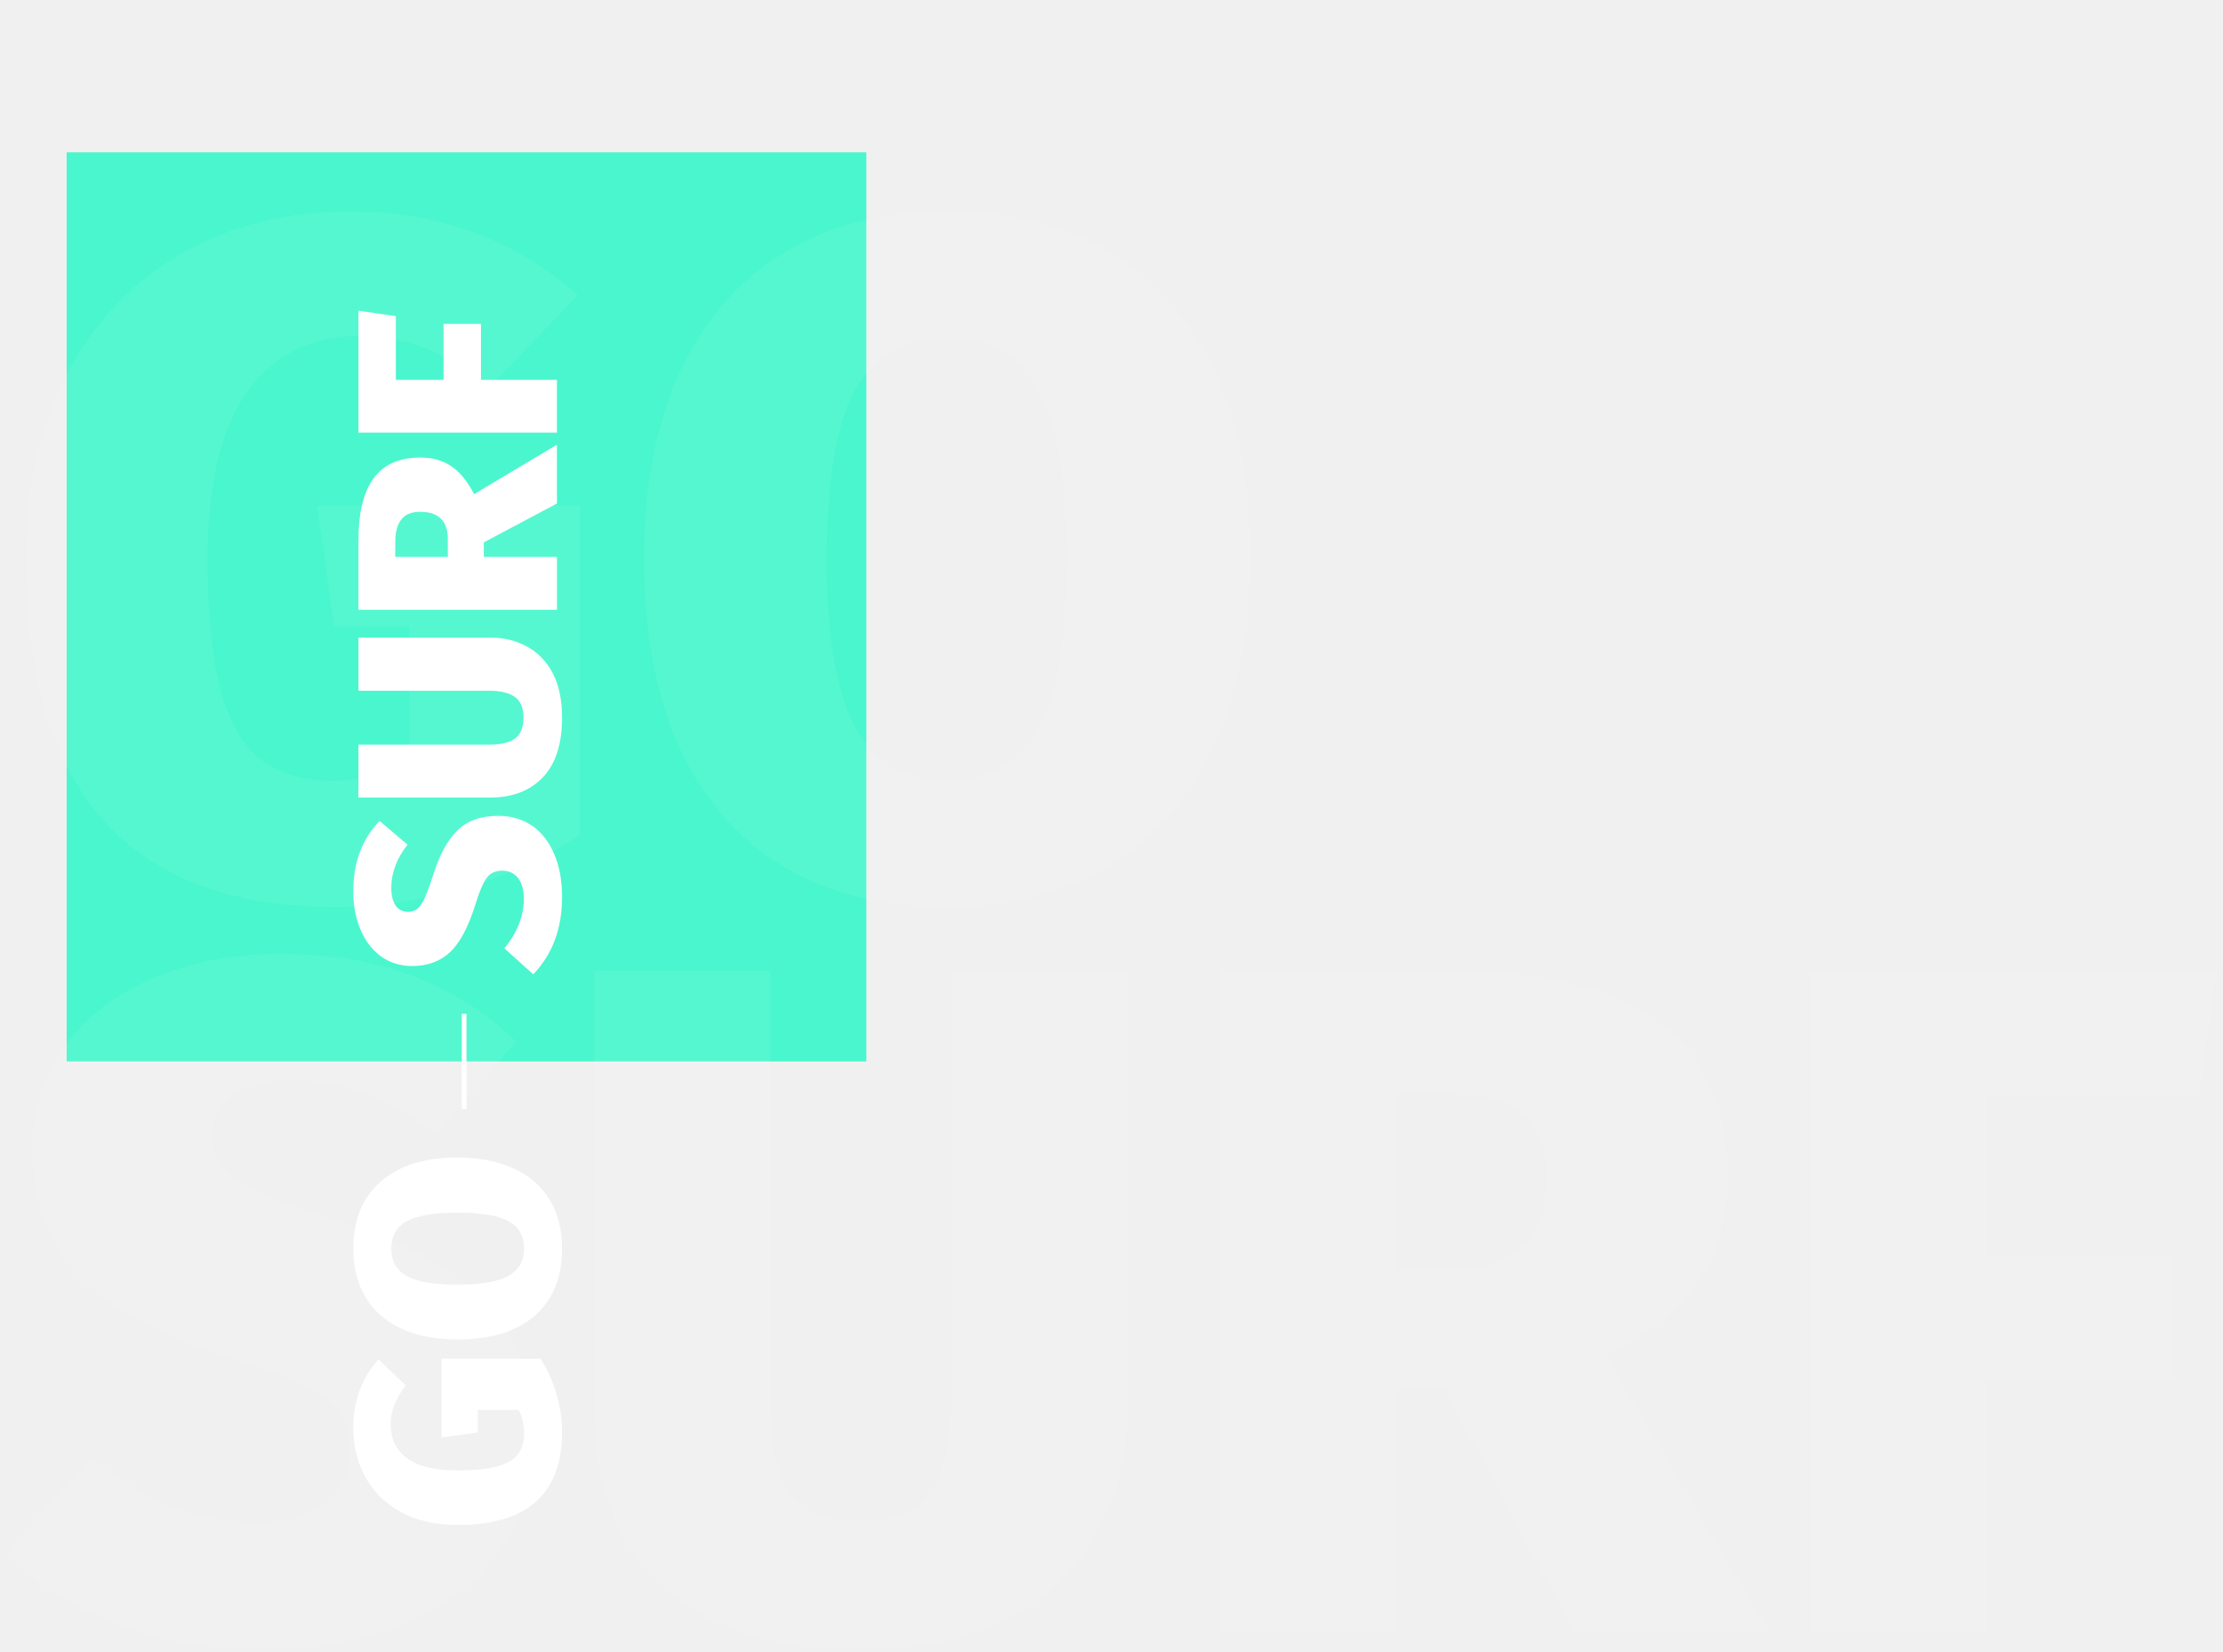
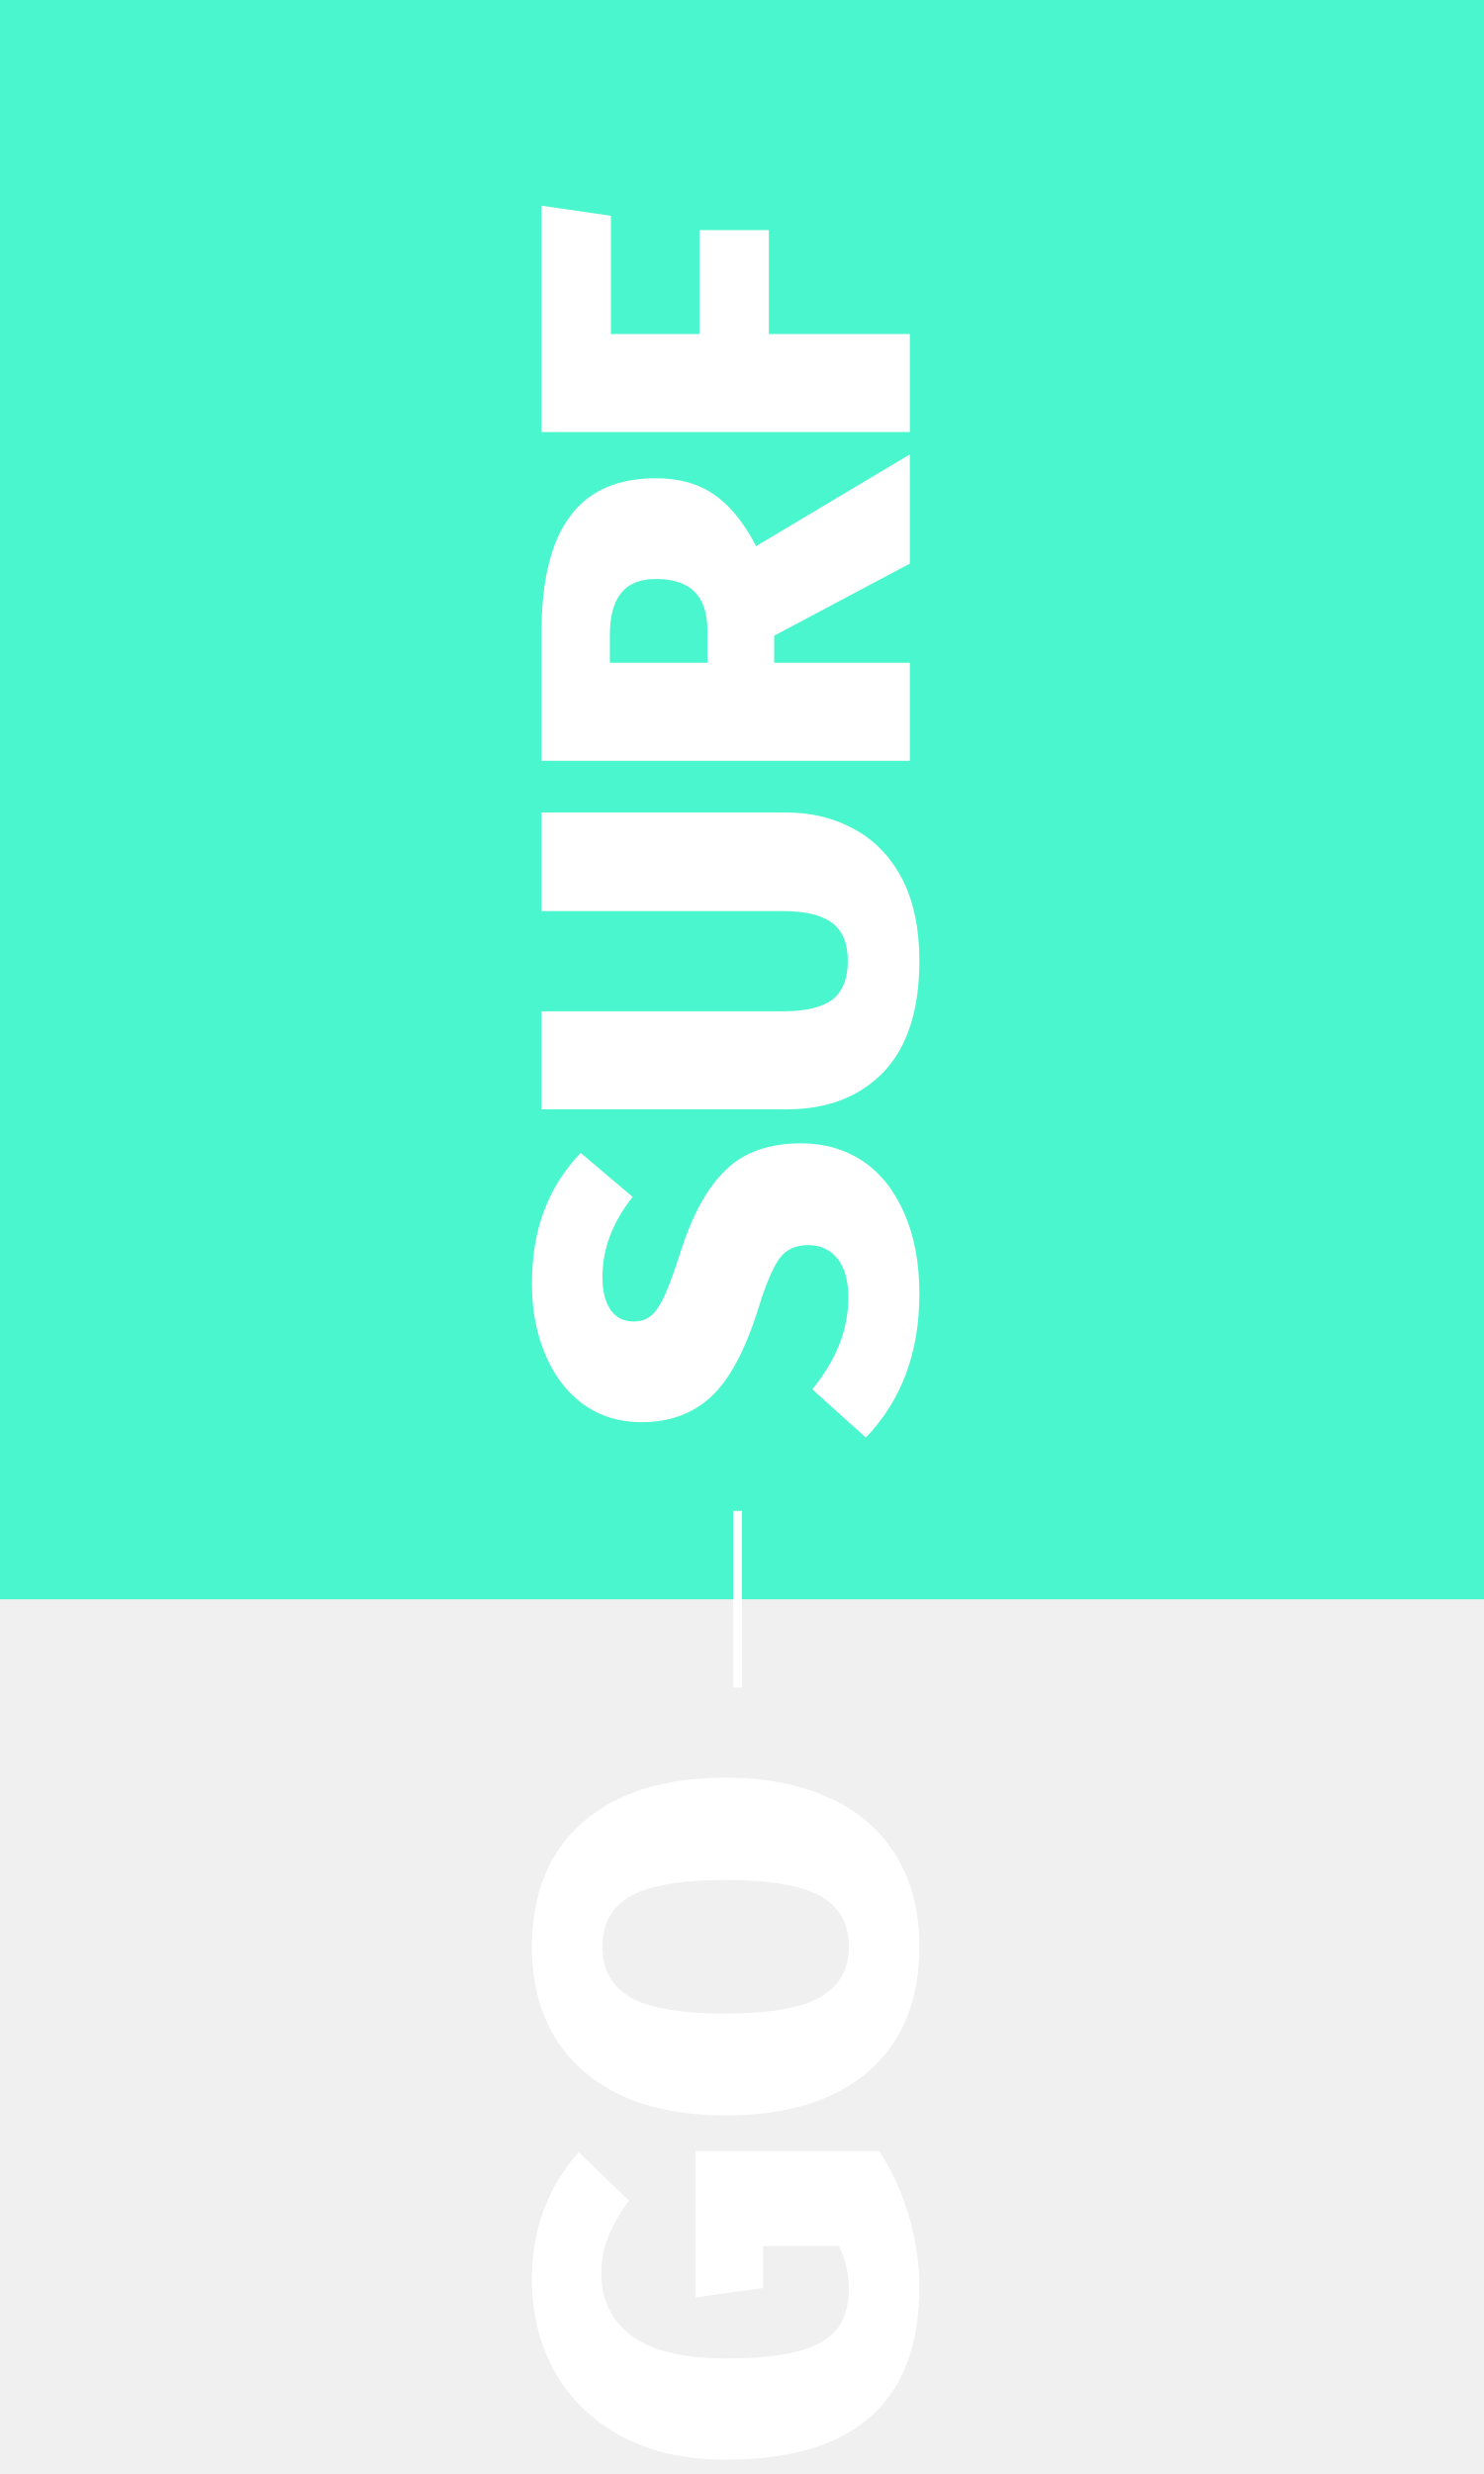
- <svg xmlns="http://www.w3.org/2000/svg" width="467" height="347" viewBox="0 0 467 347" fill="none">
-   <path fill-rule="evenodd" clip-rule="evenodd" d="M14 32H182V223H14V32Z" fill="#4AF6CD" />
-   <path opacity="0.065" d="M73.6 44.4C92.133 44.4 108.067 50.267 121.4 62L103.2 81C98.133 77.4 93.533 74.8 89.4 73.2C85.4 71.467 80.8 70.6 75.6 70.6C65.6 70.6 57.733 74.467 52 82.2C46.4 89.933 43.6 101.733 43.6 117.6C43.6 129.2 44.533 138.4 46.4 145.2C48.267 151.867 51.067 156.667 54.8 159.6C58.667 162.533 63.6 164 69.6 164C75.6 164 81.067 162.733 86 160.2V131.6H70.2L66.6 106.2H121.8V175.4C114.6 180.2 106.467 183.933 97.4 186.6C88.333 189.267 79.4 190.6 70.6 190.6C27.133 190.6 5.4 166.2 5.4 117.4C5.4 102.2 8.333 89.133 14.2 78.2C20.2 67.133 28.333 58.733 38.6 53C48.867 47.267 60.533 44.4 73.6 44.4ZM198.883 44.4C219.016 44.4 234.683 50.8 245.883 63.6C257.083 76.4 262.683 94.333 262.683 117.4C262.683 132.467 260.149 145.533 255.083 156.6C250.149 167.533 242.883 175.933 233.283 181.8C223.683 187.667 212.216 190.6 198.883 190.6C178.749 190.6 163.083 184.2 151.883 171.4C140.816 158.6 135.283 140.6 135.283 117.4C135.283 102.333 137.749 89.333 142.683 78.4C147.749 67.467 155.016 59.067 164.483 53.2C174.083 47.333 185.549 44.4 198.883 44.4ZM198.883 71C190.216 71 183.816 74.6 179.683 81.8C175.683 89 173.683 100.867 173.683 117.4C173.683 133.933 175.749 145.867 179.883 153.2C184.016 160.4 190.349 164 198.883 164C207.683 164 214.083 160.4 218.083 153.2C222.083 146 224.083 134.067 224.083 117.4C224.083 100.867 222.083 89 218.083 81.8C214.083 74.6 207.683 71 198.883 71ZM58.8 200.4C69.333 200.4 78.6 201.933 86.6 205C94.733 208.067 102 212.667 108.4 218.8L91.8 238.4C82.2 230.8 72.133 227 61.6 227C56.133 227 51.933 228.067 49 230.2C46.2 232.2 44.8 235.067 44.8 238.8C44.8 241.467 45.533 243.667 47 245.4C48.467 247.133 50.933 248.8 54.4 250.4C57.867 252 63.333 254 70.8 256.4C85.067 260.933 95.467 266.667 102 273.6C108.667 280.4 112 289.867 112 302C112 310.8 109.733 318.6 105.2 325.4C100.667 332.067 94.067 337.267 85.4 341C76.867 344.733 66.8 346.6 55.2 346.6C33.067 346.6 15 339.867 1 326.4L19.2 306.2C30.267 315.267 41.8 319.8 53.8 319.8C60.067 319.8 64.933 318.467 68.4 315.8C71.867 313 73.6 309.333 73.6 304.8C73.6 301.6 72.933 299 71.6 297C70.267 294.867 67.867 293 64.4 291.4C61.067 289.667 56.133 287.8 49.6 285.8C33.867 280.867 22.8 274.933 16.4 268C10 261.067 6.8 252.333 6.8 241.8C6.8 233.533 9 226.267 13.4 220C17.933 213.733 24.133 208.933 32 205.6C40 202.133 48.933 200.4 58.8 200.4ZM236.816 296.4C236.816 306 234.682 314.6 230.416 322.2C226.282 329.8 220.016 335.8 211.616 340.2C203.216 344.467 192.949 346.6 180.816 346.6C162.416 346.6 148.482 342.133 139.016 333.2C129.549 324.133 124.816 311.867 124.816 296.4V204H161.816V295.2C161.816 303.6 163.282 309.8 166.216 313.8C169.282 317.667 174.149 319.6 180.816 319.6C187.482 319.6 192.282 317.6 195.216 313.6C198.149 309.6 199.616 303.467 199.616 295.2V204H236.816V296.4ZM303.508 291.8H293.308V343H256.308V204H304.508C324.108 204 338.708 207.533 348.308 214.6C358.041 221.667 362.908 232.533 362.908 247.2C362.908 256 360.841 263.333 356.708 269.2C352.708 275.067 346.241 280.333 337.308 285L371.908 343H330.708L303.508 291.8ZM293.308 266.6H305.708C318.508 266.6 324.908 260.133 324.908 247.2C324.908 241.2 323.108 236.8 319.508 234C316.041 231.2 310.774 229.8 303.708 229.8H293.308V266.6ZM380.331 343V204H465.731L461.931 230.2H417.331V263.6H456.531V289.8H417.331V343H380.331Z" fill="white" />
-   <path d="M74.22 187.36C74.22 184.2 74.68 181.42 75.6 179.02C76.52 176.58 77.9 174.4 79.74 172.48L85.62 177.46C83.34 180.34 82.2 183.36 82.2 186.52C82.2 188.16 82.52 189.42 83.16 190.3C83.76 191.14 84.62 191.56 85.74 191.56C86.54 191.56 87.2 191.34 87.72 190.9C88.24 190.46 88.74 189.72 89.22 188.68C89.7 187.64 90.3 186 91.02 183.76C92.38 179.48 94.1 176.36 96.18 174.4C98.22 172.4 101.06 171.4 104.7 171.4C107.34 171.4 109.68 172.08 111.72 173.44C113.72 174.8 115.28 176.78 116.4 179.38C117.52 181.94 118.08 184.96 118.08 188.44C118.08 195.08 116.06 200.5 112.02 204.7L105.96 199.24C108.68 195.92 110.04 192.46 110.04 188.86C110.04 186.98 109.64 185.52 108.84 184.48C108 183.44 106.9 182.92 105.54 182.92C104.58 182.92 103.8 183.12 103.2 183.52C102.56 183.92 102 184.64 101.52 185.68C101 186.68 100.44 188.16 99.84 190.12C98.36 194.84 96.58 198.16 94.5 200.08C92.42 202 89.8 202.96 86.64 202.96C84.16 202.96 81.98 202.3 80.1 200.98C78.22 199.62 76.78 197.76 75.78 195.4C74.74 193 74.22 190.32 74.22 187.36ZM103.02 133.955C105.9 133.955 108.48 134.595 110.76 135.875C113.04 137.115 114.84 138.995 116.16 141.515C117.44 144.035 118.08 147.115 118.08 150.755C118.08 156.275 116.74 160.455 114.06 163.295C111.34 166.135 107.66 167.555 103.02 167.555H75.3V156.455H102.66C105.18 156.455 107.04 156.015 108.24 155.135C109.4 154.215 109.98 152.755 109.98 150.755C109.98 148.755 109.38 147.315 108.18 146.435C106.98 145.555 105.14 145.115 102.66 145.115H75.3V133.955H103.02ZM101.64 113.948V117.008H117V128.108H75.3V113.648C75.3 107.768 76.36 103.388 78.48 100.508C80.6 97.588 83.86 96.128 88.26 96.128C90.9 96.128 93.1 96.748 94.86 97.988C96.62 99.188 98.2 101.128 99.6 103.808L117 93.428V105.788L101.64 113.948ZM94.08 117.008V113.288C94.08 109.448 92.14 107.528 88.26 107.528C86.46 107.528 85.14 108.068 84.3 109.148C83.46 110.188 83.04 111.768 83.04 113.888V117.008H94.08ZM117 90.901H75.3L75.3 65.281L83.16 66.421V79.801H93.18V68.041H101.04V79.801H117V90.901Z" fill="white" />
-   <path d="M74.22 299.92C74.22 294.36 75.98 289.58 79.5 285.58L85.2 291.04C84.12 292.56 83.34 293.94 82.86 295.18C82.34 296.38 82.08 297.76 82.08 299.32C82.08 302.32 83.24 304.68 85.56 306.4C87.88 308.08 91.42 308.92 96.18 308.92C99.66 308.92 102.42 308.64 104.46 308.08C106.46 307.52 107.9 306.68 108.78 305.56C109.66 304.4 110.1 302.92 110.1 301.12C110.1 299.32 109.72 297.68 108.96 296.2H100.38V300.94L92.76 302.02V285.46H113.52C114.96 287.62 116.08 290.06 116.88 292.78C117.68 295.5 118.08 298.18 118.08 300.82C118.08 313.86 110.76 320.38 96.12 320.38C91.56 320.38 87.64 319.5 84.36 317.74C81.04 315.94 78.52 313.5 76.8 310.42C75.08 307.34 74.22 303.84 74.22 299.92ZM74.22 262.335C74.22 256.295 76.14 251.595 79.98 248.235C83.82 244.875 89.2 243.195 96.12 243.195C100.64 243.195 104.56 243.955 107.88 245.475C111.16 246.955 113.68 249.135 115.44 252.015C117.2 254.895 118.08 258.335 118.08 262.335C118.08 268.375 116.16 273.075 112.32 276.435C108.48 279.755 103.08 281.415 96.12 281.415C91.6 281.415 87.7 280.675 84.42 279.195C81.14 277.675 78.62 275.495 76.86 272.655C75.1 269.775 74.22 266.335 74.22 262.335ZM82.2 262.335C82.2 264.935 83.28 266.855 85.44 268.095C87.6 269.295 91.16 269.895 96.12 269.895C101.08 269.895 104.66 269.275 106.86 268.035C109.02 266.795 110.1 264.895 110.1 262.335C110.1 259.695 109.02 257.775 106.86 256.575C104.7 255.375 101.12 254.775 96.12 254.775C91.16 254.775 87.6 255.375 85.44 256.575C83.28 257.775 82.2 259.695 82.2 262.335Z" fill="white" />
-   <rect x="97" y="233" width="20" height="1" transform="rotate(-90 97 233)" fill="white" />
+ <svg xmlns="http://www.w3.org/2000/svg" width="168" height="280" viewBox="0 0 168 280" fill="none">
+   <path fill-rule="evenodd" clip-rule="evenodd" d="M0 -10H168V181H0V-10Z" fill="#4AF6CD" />
+   <path d="M60.22 145.36C60.22 142.2 60.68 139.42 61.6 137.02C62.52 134.58 63.9 132.4 65.74 130.48L71.62 135.46C69.34 138.34 68.2 141.36 68.2 144.52C68.2 146.16 68.52 147.42 69.16 148.3C69.76 149.14 70.62 149.56 71.74 149.56C72.54 149.56 73.2 149.34 73.72 148.9C74.24 148.46 74.74 147.72 75.22 146.68C75.7 145.64 76.3 144 77.02 141.76C78.38 137.48 80.1 134.36 82.18 132.4C84.22 130.4 87.06 129.4 90.7 129.4C93.34 129.4 95.68 130.08 97.72 131.44C99.72 132.8 101.28 134.78 102.4 137.38C103.52 139.94 104.08 142.96 104.08 146.44C104.08 153.08 102.06 158.5 98.02 162.7L91.96 157.24C94.68 153.92 96.04 150.46 96.04 146.86C96.04 144.98 95.64 143.52 94.84 142.48C94 141.44 92.9 140.92 91.54 140.92C90.58 140.92 89.8 141.12 89.2 141.52C88.56 141.92 88 142.64 87.52 143.68C87 144.68 86.44 146.16 85.84 148.12C84.36 152.84 82.58 156.16 80.5 158.08C78.42 160 75.8 160.96 72.64 160.96C70.16 160.96 67.98 160.3 66.1 158.98C64.22 157.62 62.78 155.76 61.78 153.4C60.74 151 60.22 148.32 60.22 145.36ZM89.02 91.955C91.9 91.955 94.48 92.595 96.76 93.875C99.04 95.115 100.84 96.995 102.16 99.515C103.44 102.035 104.08 105.115 104.08 108.755C104.08 114.275 102.74 118.455 100.06 121.295C97.34 124.135 93.66 125.555 89.02 125.555H61.3V114.455H88.66C91.18 114.455 93.04 114.015 94.24 113.135C95.4 112.215 95.98 110.755 95.98 108.755C95.98 106.755 95.38 105.315 94.18 104.435C92.98 103.555 91.14 103.115 88.66 103.115H61.3V91.955H89.02ZM87.64 71.948V75.008H103V86.108H61.3V71.648C61.3 65.768 62.36 61.388 64.48 58.508C66.6 55.588 69.86 54.128 74.26 54.128C76.9 54.128 79.1 54.748 80.86 55.988C82.62 57.188 84.2 59.128 85.6 61.808L103 51.428V63.788L87.64 71.948ZM80.08 75.008V71.288C80.08 67.448 78.14 65.528 74.26 65.528C72.46 65.528 71.14 66.068 70.3 67.148C69.46 68.188 69.04 69.768 69.04 71.888V75.008H80.08ZM103 48.901H61.3V23.281L69.16 24.421V37.801H79.18V26.041H87.04V37.801H103V48.901Z" fill="white" />
+   <path d="M60.22 257.92C60.22 252.36 61.98 247.58 65.5 243.58L71.2 249.04C70.12 250.56 69.34 251.94 68.86 253.18C68.34 254.38 68.08 255.76 68.08 257.32C68.08 260.32 69.24 262.68 71.56 264.4C73.88 266.08 77.42 266.92 82.18 266.92C85.66 266.92 88.42 266.64 90.46 266.08C92.46 265.52 93.9 264.68 94.78 263.56C95.66 262.4 96.1 260.92 96.1 259.12C96.1 257.32 95.72 255.68 94.96 254.2H86.38V258.94L78.76 260.02V243.46H99.52C100.96 245.62 102.08 248.06 102.88 250.78C103.68 253.5 104.08 256.18 104.08 258.82C104.08 271.86 96.76 278.38 82.12 278.38C77.56 278.38 73.64 277.5 70.36 275.74C67.04 273.94 64.52 271.5 62.8 268.42C61.08 265.34 60.22 261.84 60.22 257.92ZM60.22 220.335C60.22 214.295 62.14 209.595 65.98 206.235C69.82 202.875 75.2 201.195 82.12 201.195C86.64 201.195 90.56 201.955 93.88 203.475C97.16 204.955 99.68 207.135 101.44 210.015C103.2 212.895 104.08 216.335 104.08 220.335C104.08 226.375 102.16 231.075 98.32 234.435C94.48 237.755 89.08 239.415 82.12 239.415C77.6 239.415 73.7 238.675 70.42 237.195C67.14 235.675 64.62 233.495 62.86 230.655C61.1 227.775 60.22 224.335 60.22 220.335ZM68.2 220.335C68.2 222.935 69.28 224.855 71.44 226.095C73.6 227.295 77.16 227.895 82.12 227.895C87.08 227.895 90.66 227.275 92.86 226.035C95.02 224.795 96.1 222.895 96.1 220.335C96.1 217.695 95.02 215.775 92.86 214.575C90.7 213.375 87.12 212.775 82.12 212.775C77.16 212.775 73.6 213.375 71.44 214.575C69.28 215.775 68.2 217.695 68.2 220.335Z" fill="white" />
+   <rect x="83" y="191" width="20" height="1" transform="rotate(-90 83 191)" fill="white" />
</svg>
